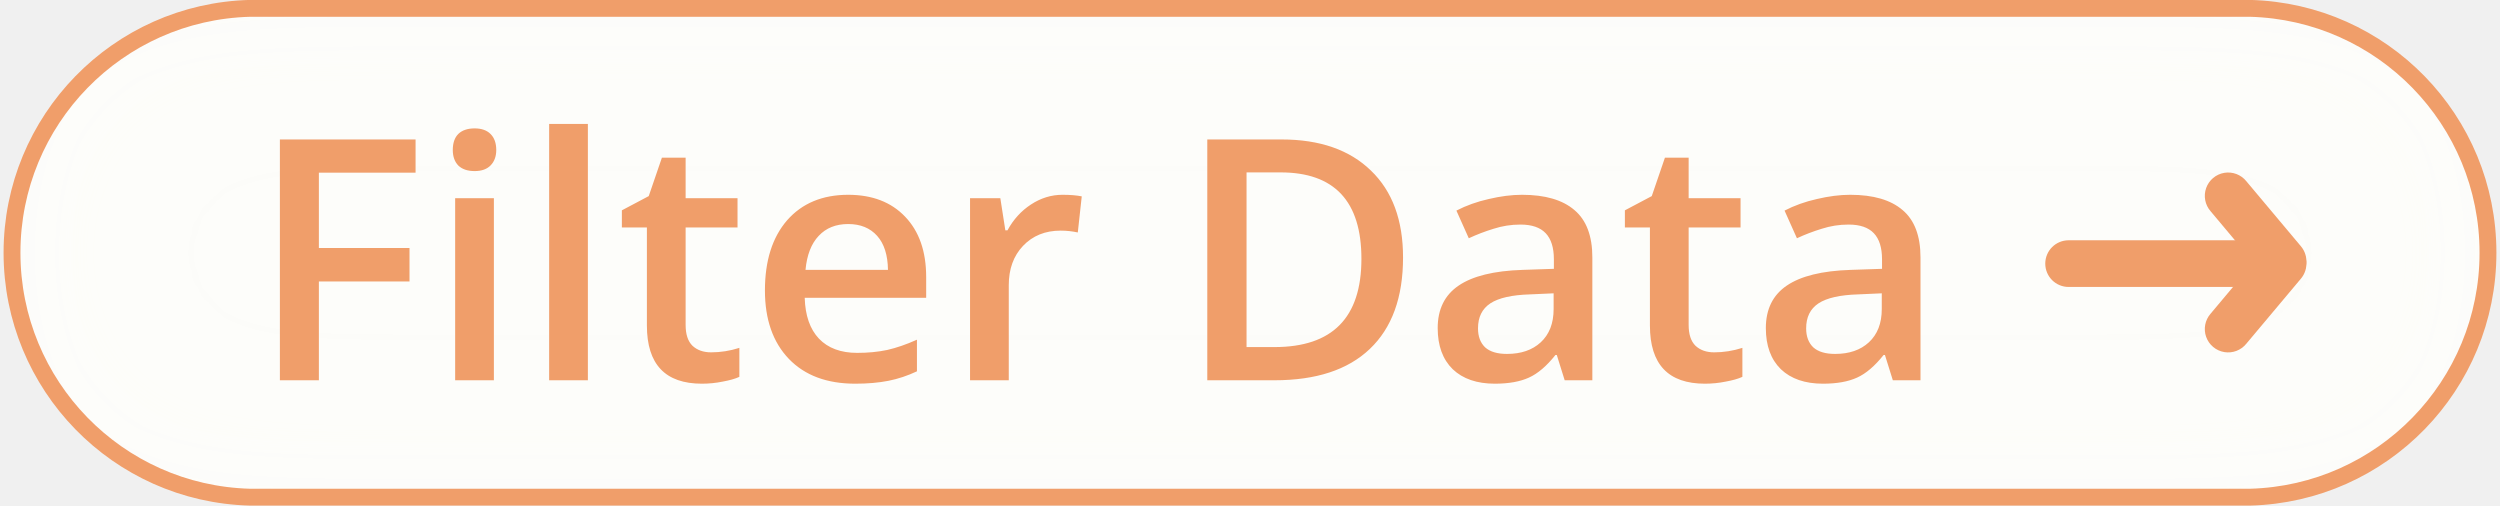
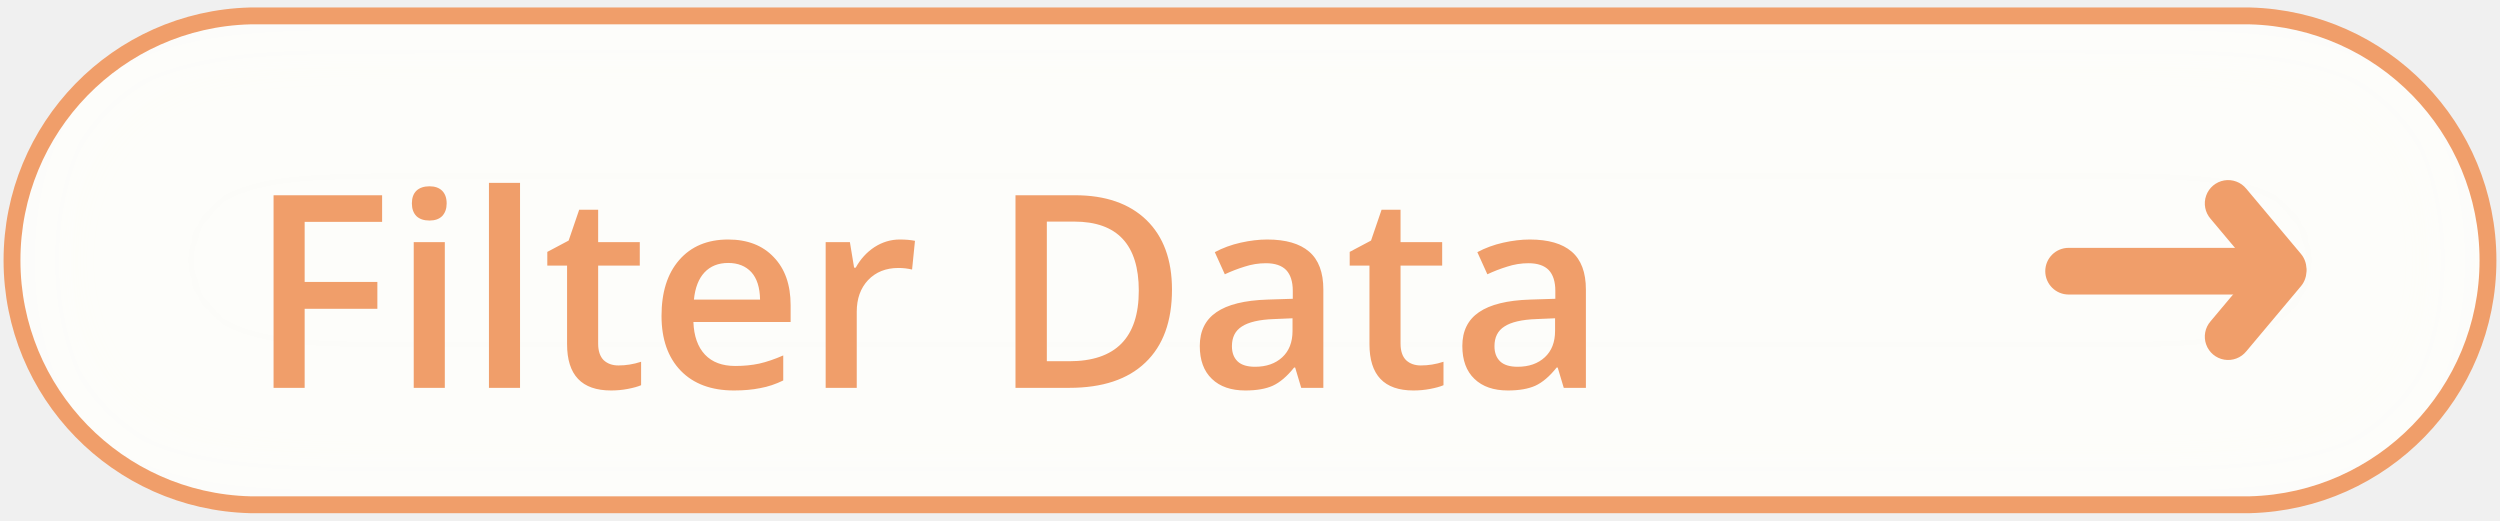
- <svg xmlns="http://www.w3.org/2000/svg" width="148.263" height="29.99" viewBox="0 0 148.263 29.99">
+ <svg xmlns="http://www.w3.org/2000/svg" width="120" height="25" viewBox="0 0 148.263 29.99">
  <defs>
    <filter id="Union_1">
      <feOffset input="SourceAlpha" />
      <feGaussianBlur stdDeviation="5" result="blur" />
      <feFlood flood-color="#fdfdfa" flood-opacity="0.302" result="color" />
      <feComposite operator="out" in="SourceGraphic" in2="blur" />
      <feComposite operator="in" in="color" />
      <feComposite operator="in" in2="SourceGraphic" />
    </filter>
  </defs>
  <g id="filter_data" data-name="filter data" transform="translate(0.5 0.5)">
    <g data-type="innerShadowGroup">
      <path id="Union_1-2" data-name="Union 1" d="M2583.364,1788.485H2465.477q-.178,0-.357,0a14.5,14.5,0,0,1,0-28.99h118.6a14.5,14.5,0,0,1,0,28.99Q2583.542,1788.49,2583.364,1788.485Z" transform="translate(-2450.789 -1759.5)" fill="#fdfdfa" />
      <g transform="matrix(1, 0, 0, 1, -0.5, -0.5)" filter="url(#Union_1)">
        <path id="Union_1-3" data-name="Union 1" d="M2583.364,1788.485H2465.477q-.178,0-.357,0a14.5,14.5,0,0,1,0-28.99h118.6a14.5,14.5,0,0,1,0,28.99Q2583.542,1788.49,2583.364,1788.485Z" transform="translate(-2450.29 -1759)" fill="#fff" />
      </g>
      <path id="Union_1-4" data-name="Union 1" d="M2583.364,1788.485H2465.477q-.178,0-.357,0a14.5,14.5,0,0,1,0-28.99h118.6a14.5,14.5,0,0,1,0,28.99Q2583.542,1788.49,2583.364,1788.485Z" transform="translate(-2450.789 -1759.5)" fill="none" stroke="#f09e6a" stroke-width="1" />
    </g>
    <g id="Group_1474" data-name="Group 1474" transform="translate(113.603 1.802)">
      <path id="Path_607" data-name="Path 607" d="M21.833,176.638a1.384,1.384,0,0,1-1.384,1.384H9.55a1.384,1.384,0,0,1,0-2.768h10.9a1.384,1.384,0,0,1,1.384,1.384" transform="translate(-0.974 -163.306)" fill="#f09e6a" />
      <path id="Path_608" data-name="Path 608" d="M18.269,171.886l3.241,3.862a1.384,1.384,0,0,1-2.121,1.78l-3.24-3.863a1.384,1.384,0,1,1,2.12-1.779" transform="translate(0.845 -163.443)" fill="#f09e6a" />
      <path id="Path_609" data-name="Path 609" d="M18.269,181.391l3.241-3.862a1.384,1.384,0,0,0-2.121-1.78l-3.24,3.863a1.384,1.384,0,1,0,2.12,1.779" transform="translate(0.845 -163.307)" fill="#f09e6a" />
    </g>
-     <text id="Filter_Data-2" data-name="Filter Data" transform="translate(14.208 22.052)" fill="#f09e6a" font-size="20" font-family="OpenSans-Semibold, Open Sans" font-weight="600">
+     <text id="Filter_Data-2" data-name="Filter Data" transform="translate(14.208 22.052)" fill="#f09e6a" font-size="16" font-family="OpenSans-Semibold, Open Sans" font-weight="600">
      <tspan x="0" y="0">Filter Data</tspan>
    </text>
  </g>
</svg>
